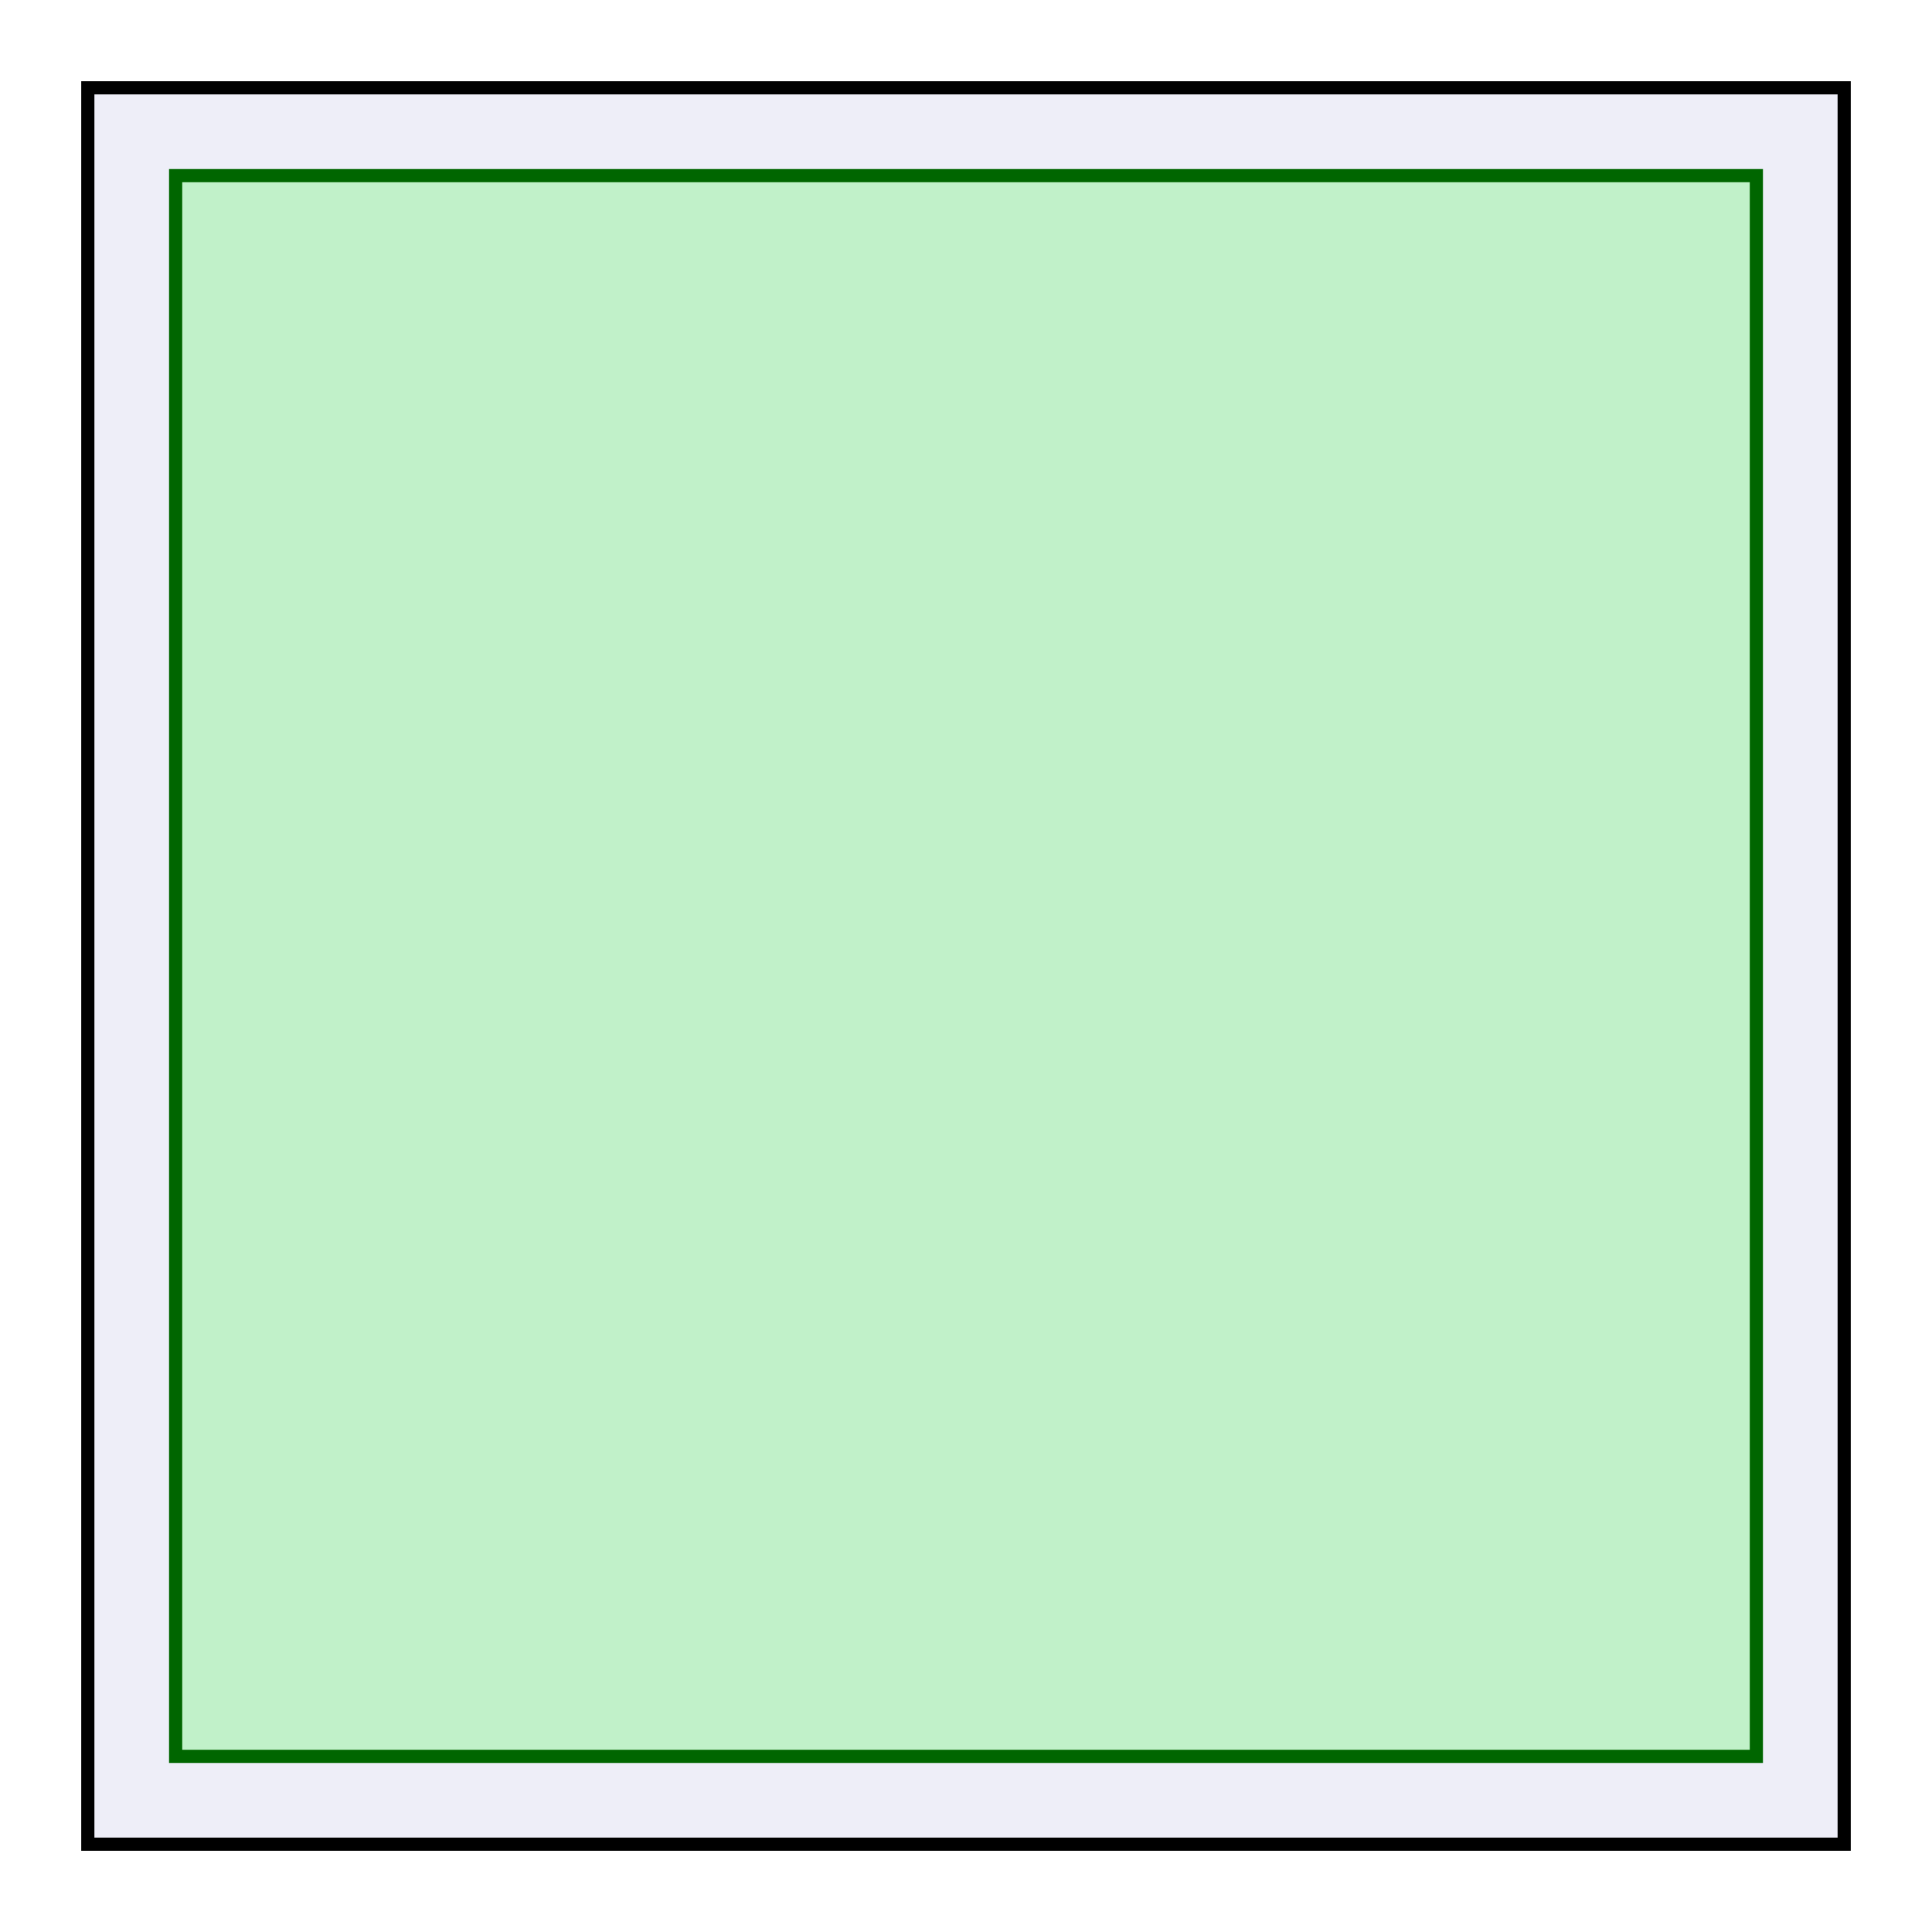
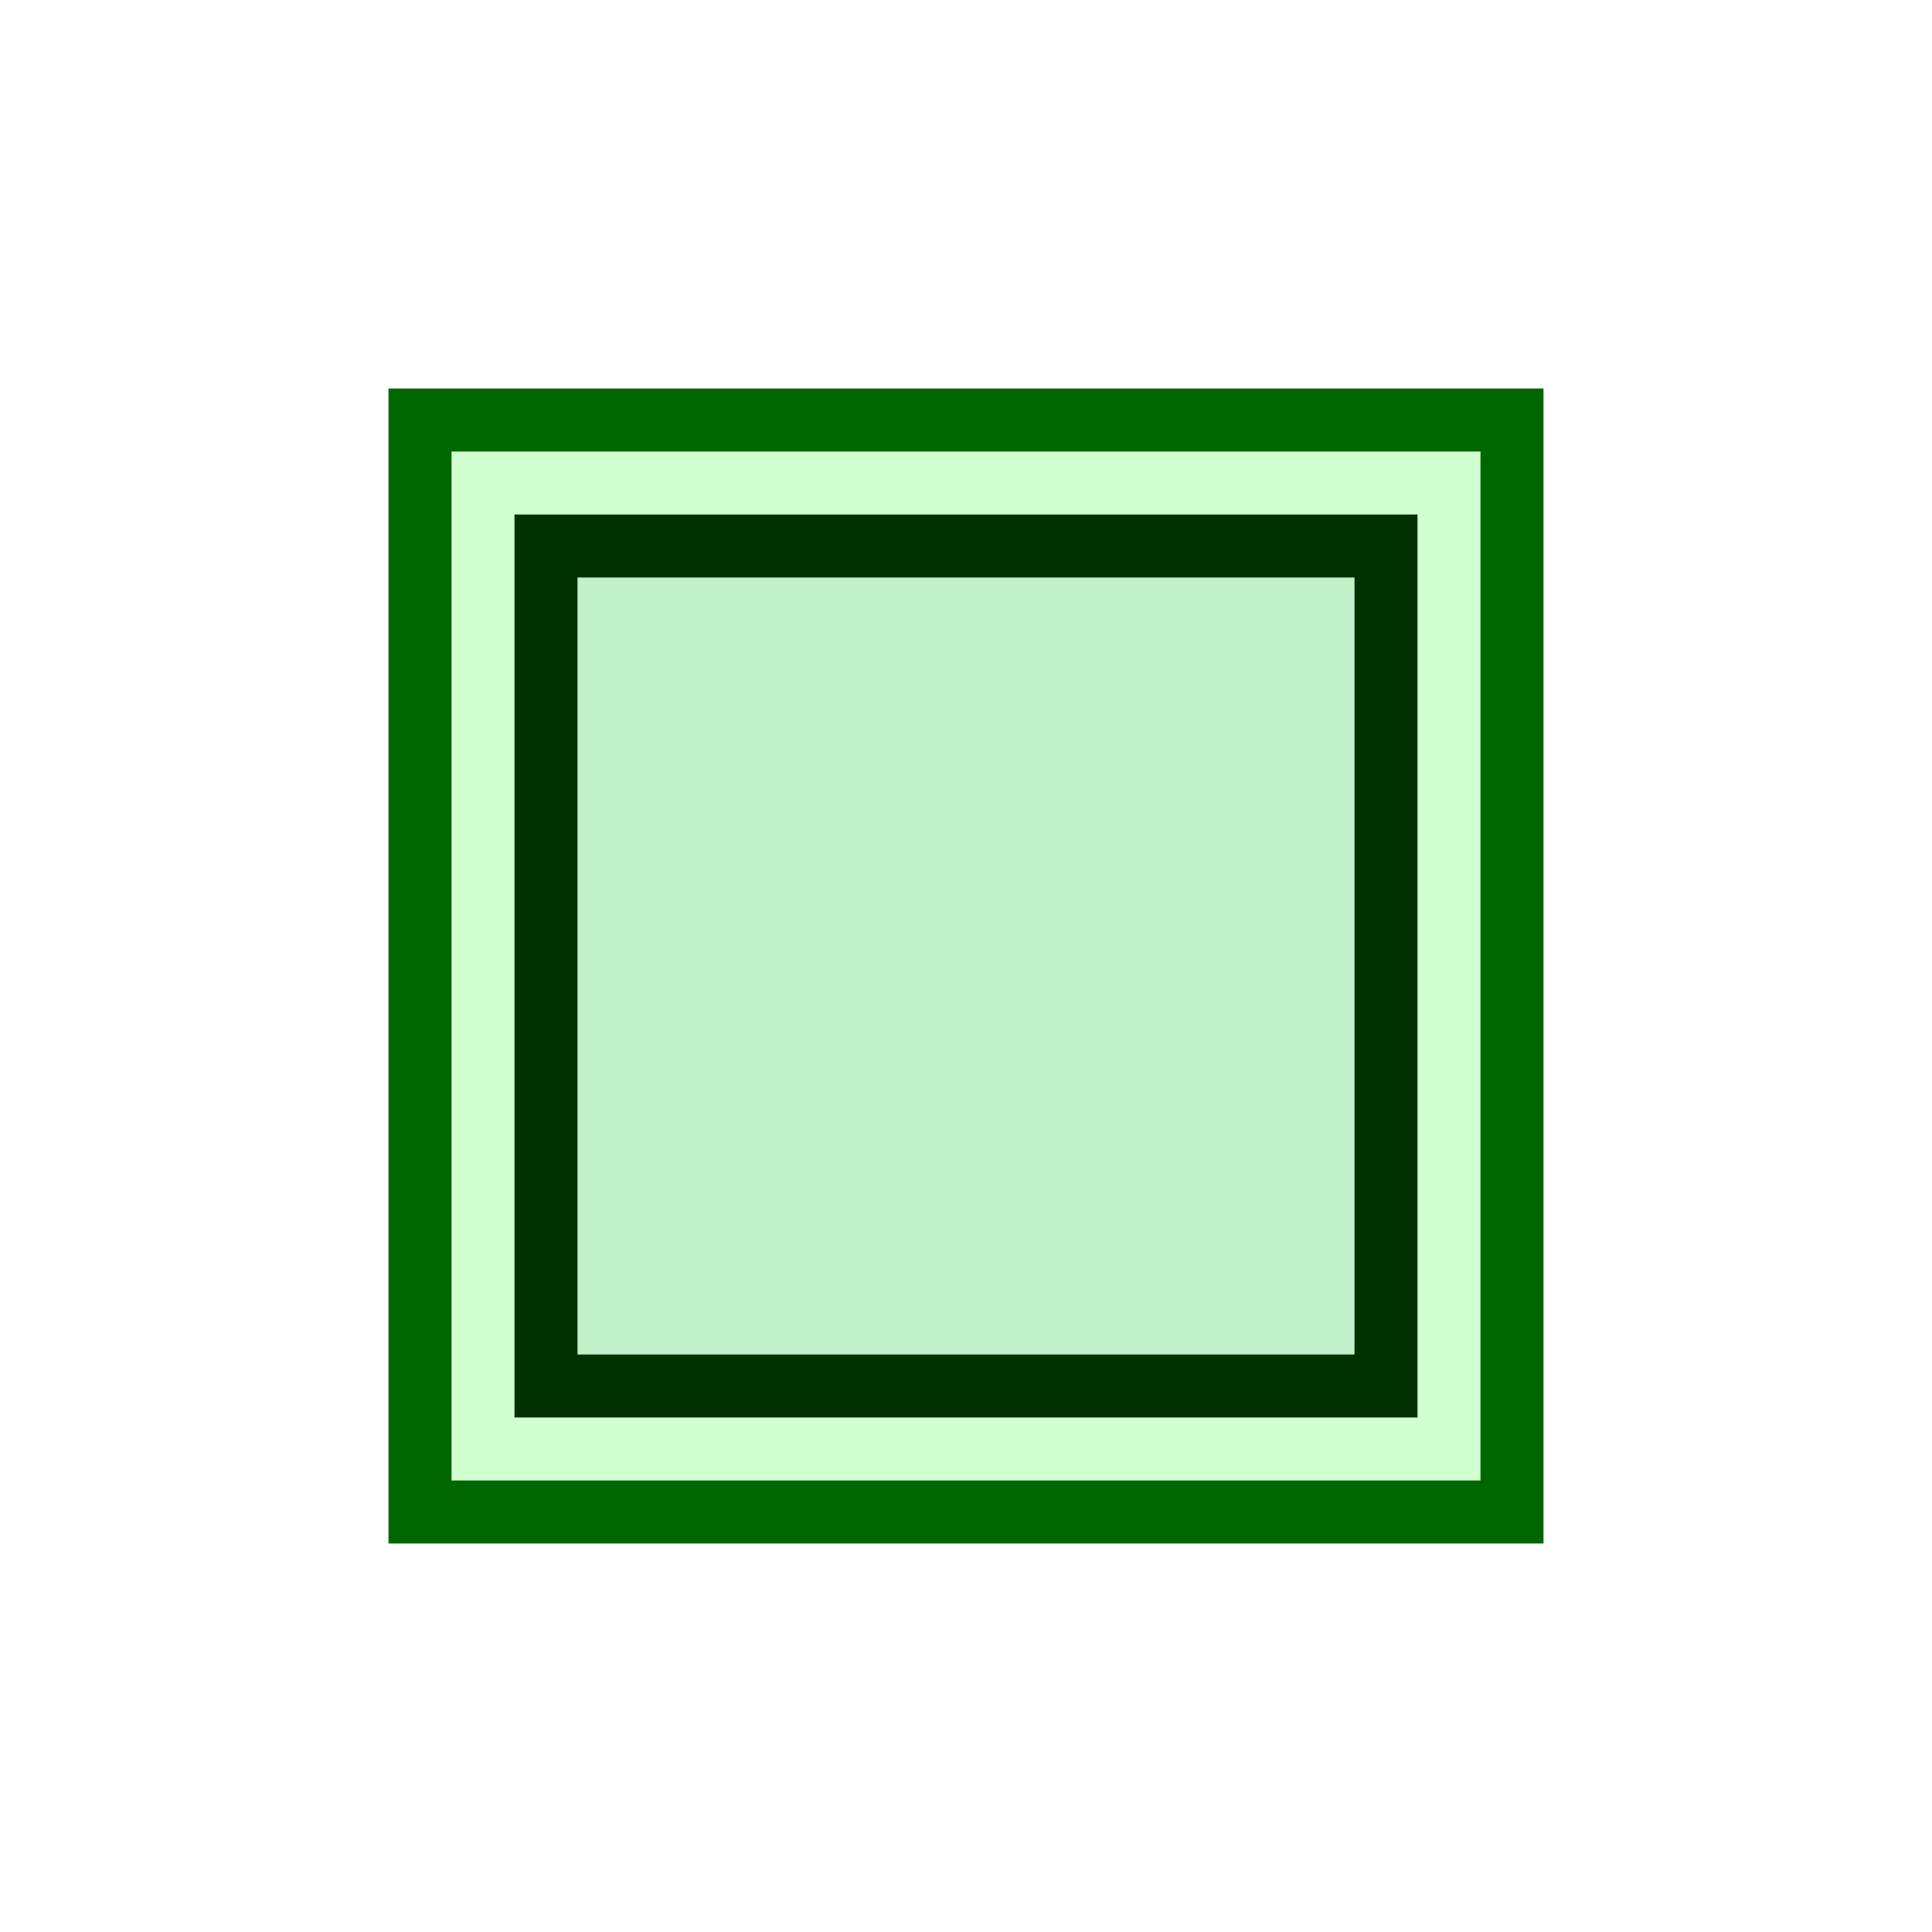
- <svg xmlns="http://www.w3.org/2000/svg" width="220px" height="220px" viewBox="0 0 220 220" version="1.0">
-   <path d=" M 10.00 10.00 L 10.00 210.00 L 210.00 210.00 L 210.00 10.00 z" style="fill:#00009c; fill-opacity:0.07; fill-rule:nonzero; stroke:#000000; stroke-opacity:1.00; stroke-width:1.50;" />
-   <path d=" M 200.00 200.00 L 20.00 200.00 L 20.00 20.00 L 200.00 20.00 z" style="fill:#00ff00; fill-opacity:0.19; fill-rule:nonzero; stroke:#006600; stroke-opacity:1.00; stroke-width:1.50;" />
+ <svg xmlns="http://www.w3.org/2000/svg" width="46px" height="46px" viewBox="0 0 46 46" version="1.0">
+   <path d=" M 13.00 13.00 L 13.00 33.00 L 33.00 33.00 L 33.00 13.00 z" style="fill:#00009c; fill-opacity:0.07; fill-rule:nonzero; stroke:#000000; stroke-opacity:1.00; stroke-width:1.50;" />
+   <path d=" M 36.00 36.00 L 10.00 36.00 L 10.00 10.00 L 36.00 10.00 z" style="fill:#00ff00; fill-opacity:0.19; fill-rule:nonzero; stroke:#006600; stroke-opacity:1.00; stroke-width:1.50;" />
</svg>
